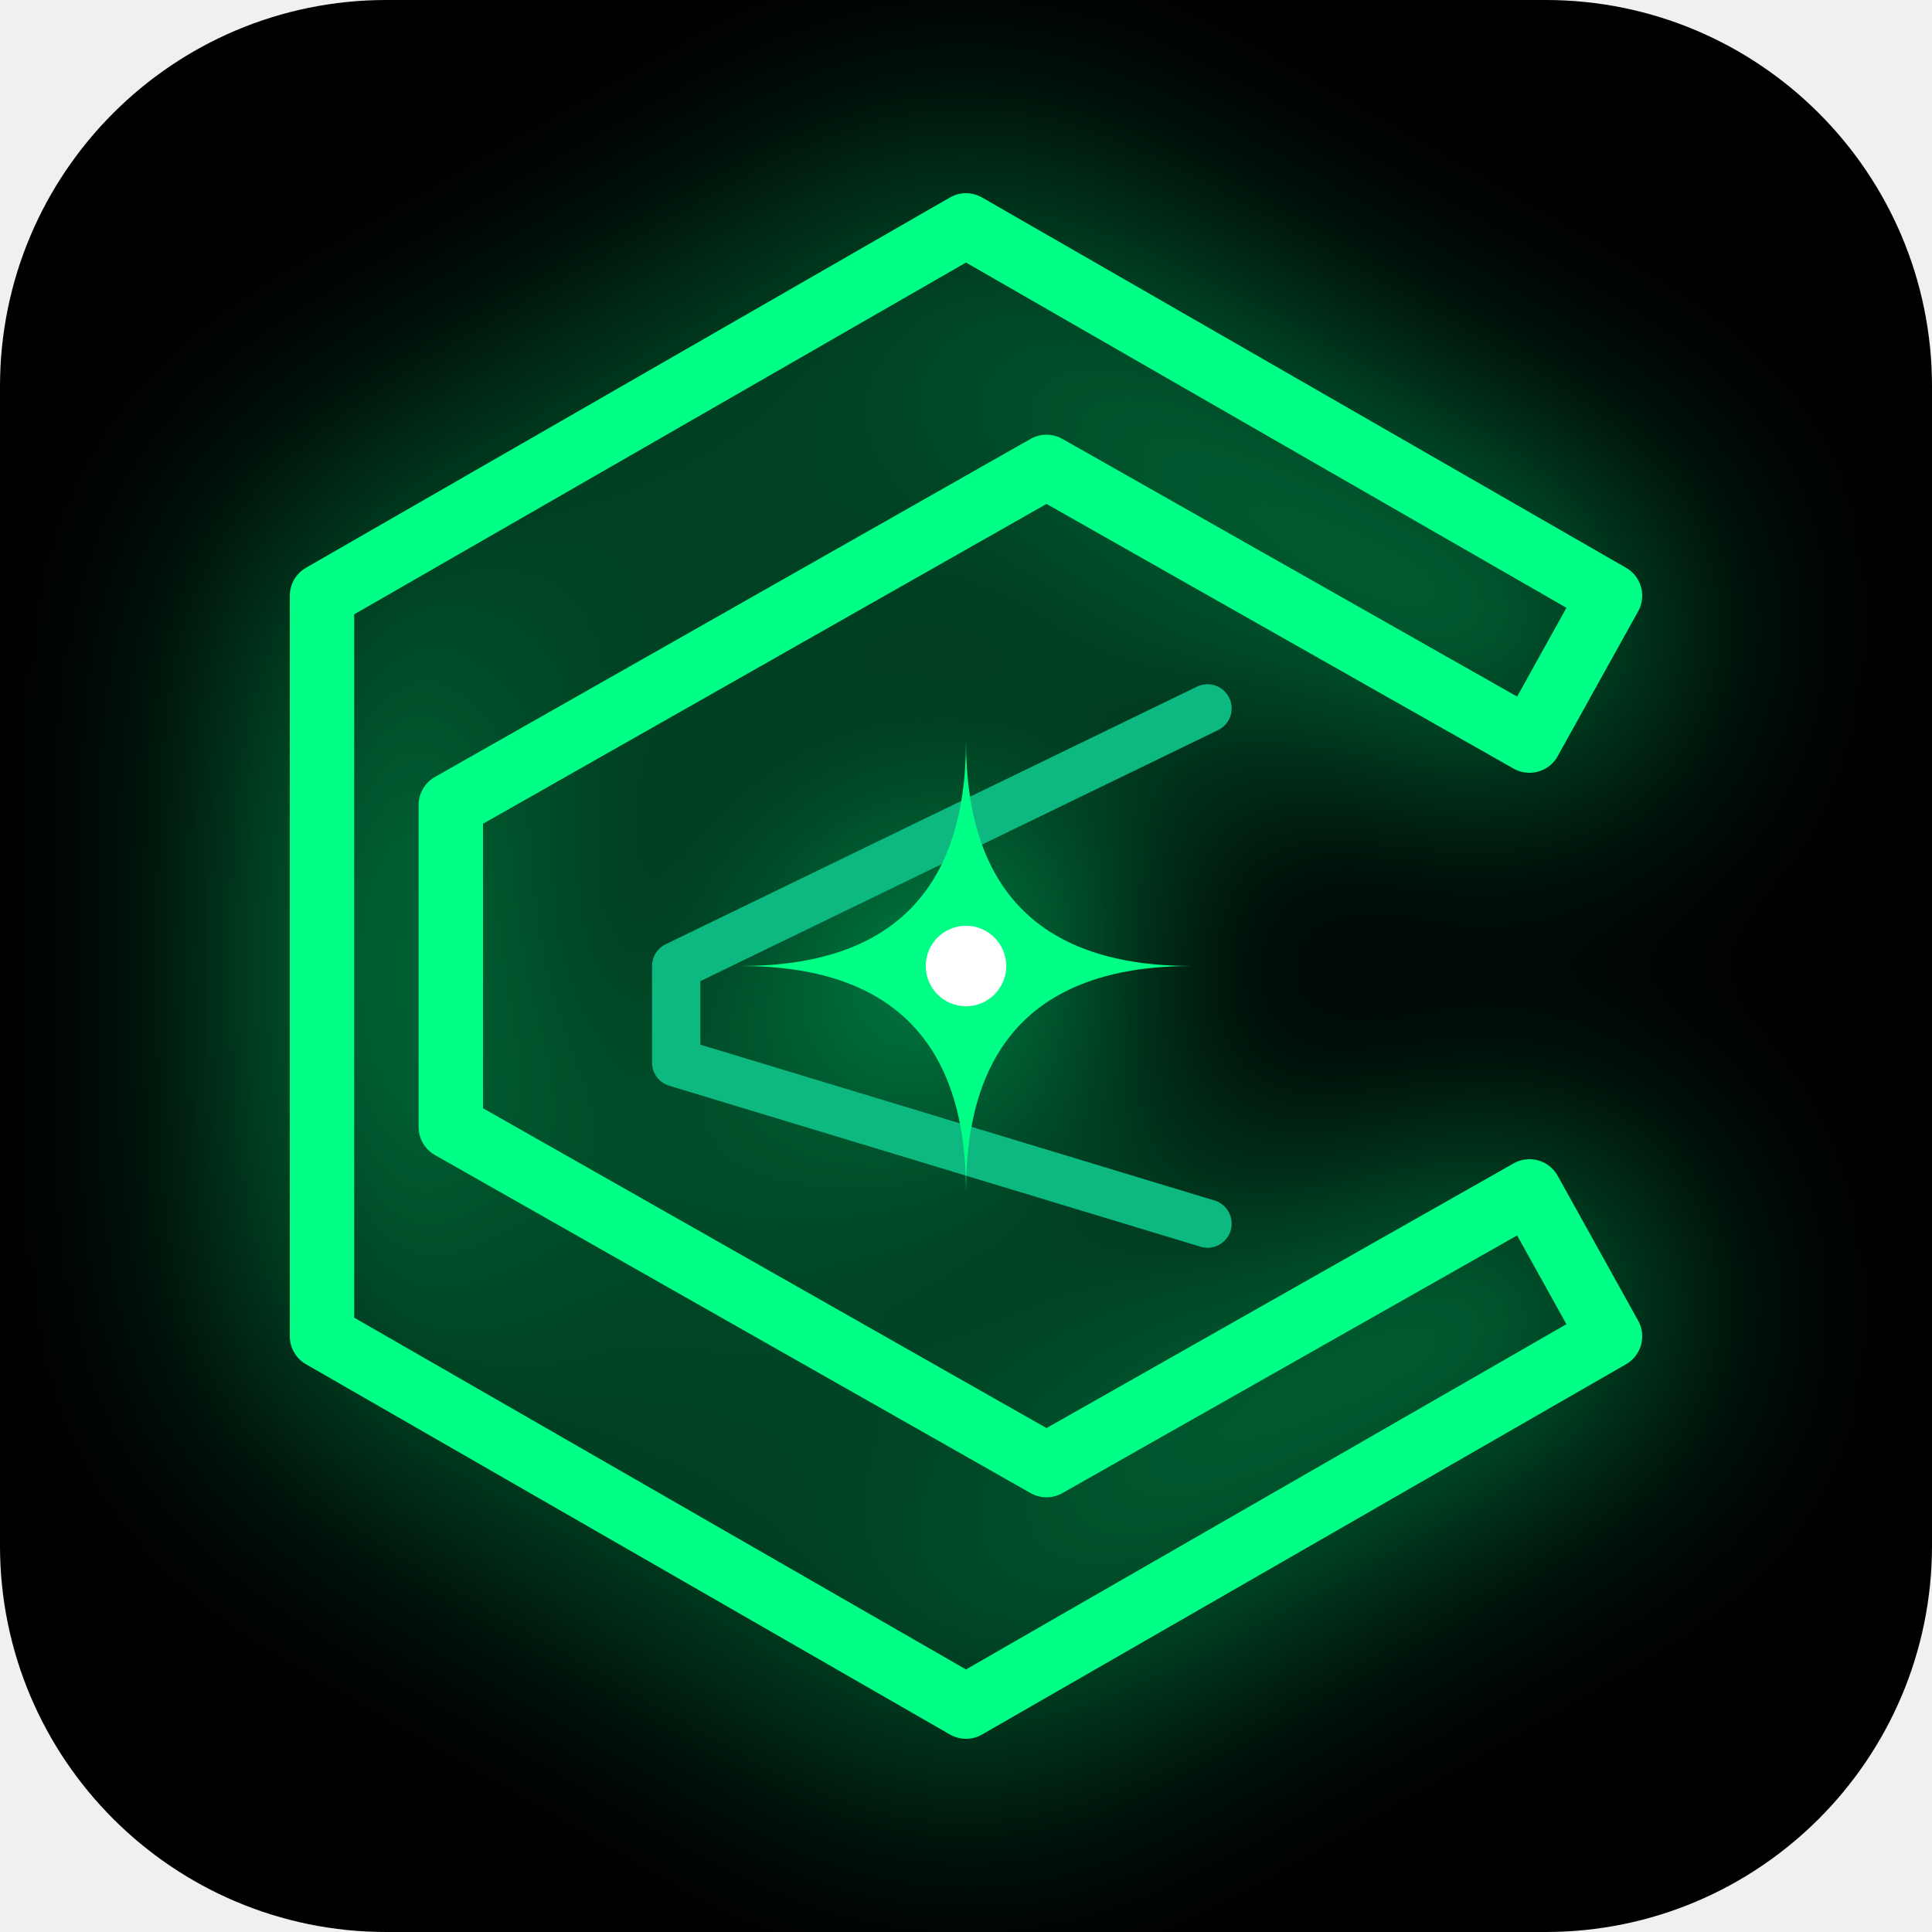
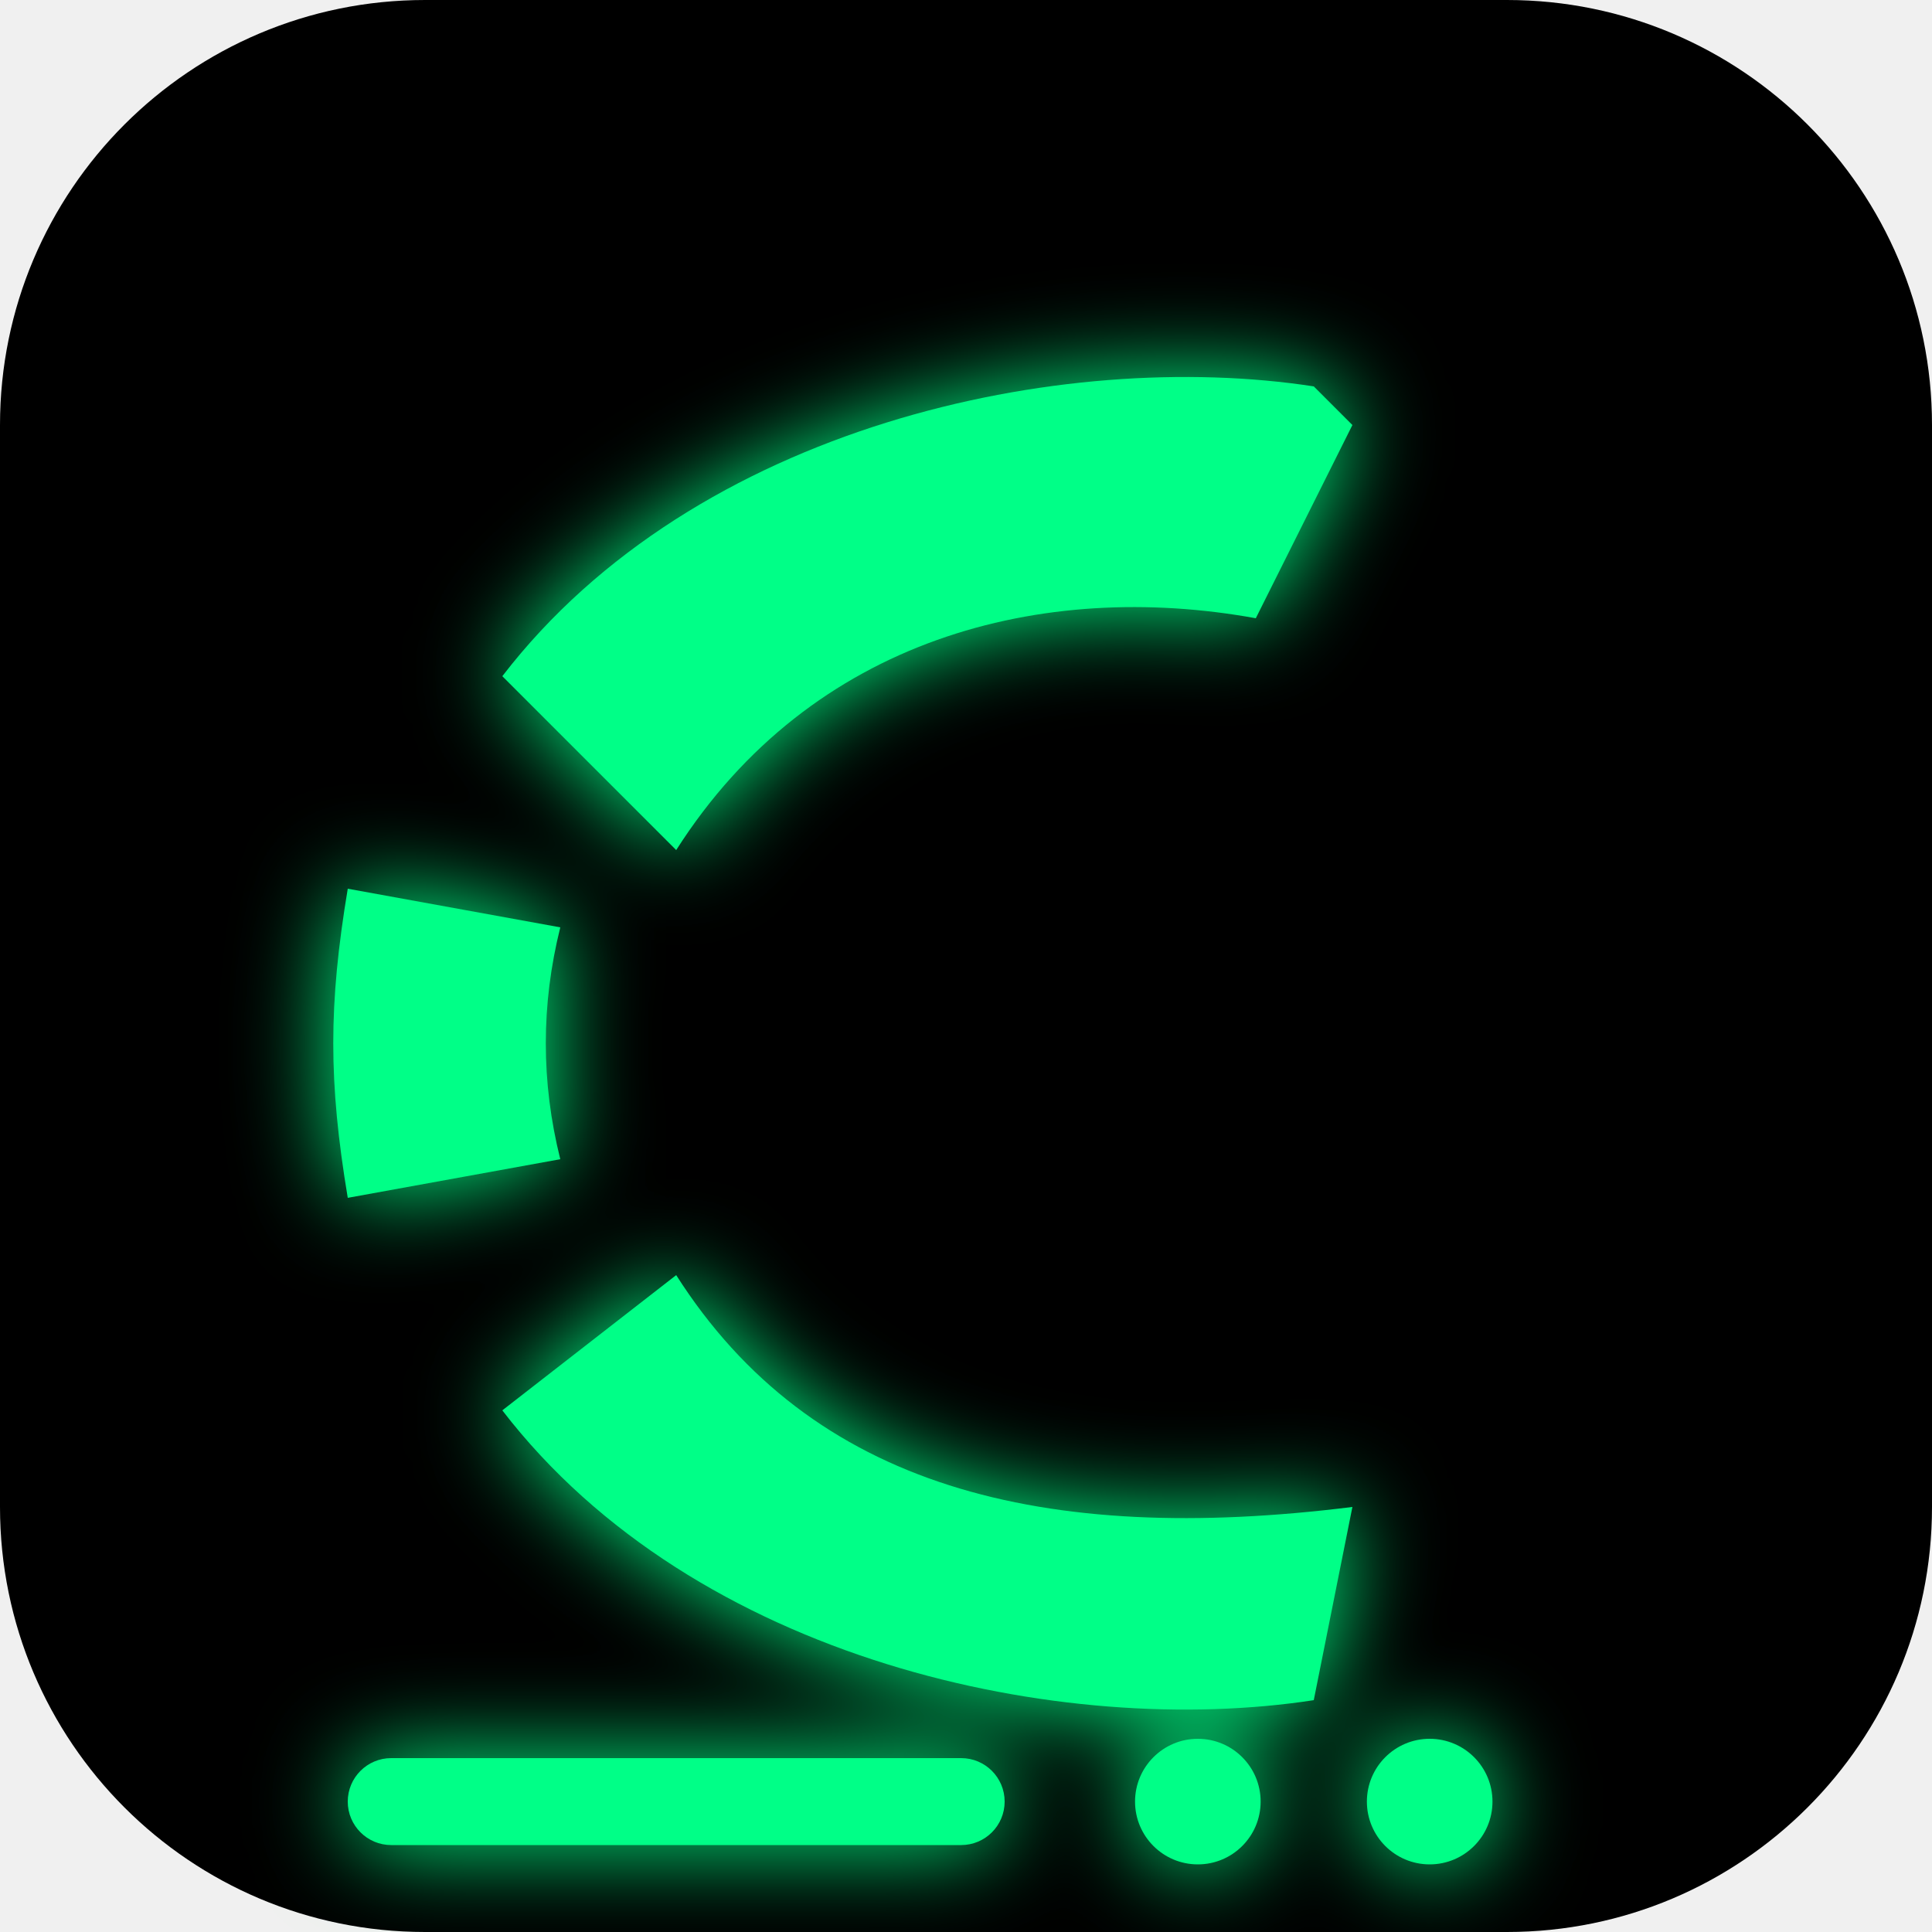
- <svg xmlns="http://www.w3.org/2000/svg" viewBox="0 0 120 120" width="100%" height="100%">
-   <rect width="100%" height="100%" fill="#000000" rx="24" />
-   <g filter="drop-shadow(0 0 8px #00ff87)">
-     <path d="M 60 14           L 100 37           L 95 46           L 65 29           L 28 50           L 28 70           L 65 91           L 95 74           L 100 83           L 60 106           L 20 83           L 20 37 Z" fill="none" stroke="#00ff87" stroke-width="4" stroke-linejoin="round" stroke-linecap="round" />
-     <path d="M 75 44 L 42 60 L 42 66 L 75 76" fill="none" stroke="#10b981" stroke-width="3" stroke-linejoin="round" stroke-linecap="round" />
-     <path d="M 60 46 Q 60 60 74 60 Q 60 60 60 74 Q 60 60 46 60 Q 60 60 60 46 Z" fill="#00ff87" />
-     <circle cx="60" cy="60" r="2.5" fill="#ffffff" />
+ <svg xmlns="http://www.w3.org/2000/svg" viewBox="0 0 100 100" width="100%" height="100%">
+   <defs>
+     <radialGradient id="fav-bg" cx="50%" cy="50%" r="55%">
+       <stop offset="0%" stopColor="#041209" />
+       <stop offset="100%" stopColor="#000000" />
+     </radialGradient>
+     <filter id="fav-glow" x="-20%" y="-20%" width="140%" height="140%">
+       <feGaussianBlur stdDeviation="2.5" result="blur" />
+       <feMerge>
+         <feMergeNode in="blur" />
+         <feMergeNode in="SourceGraphic" />
+       </feMerge>
+     </filter>
+   </defs>
+   <rect width="100%" height="100%" fill="url(#fav-bg)" rx="22" />
+   <g filter="url(#fav-glow)" fill="#00ff87">
+     <path d="M 68 20           C 55 18 36 22 26 35           L 35 44           C 42 33 54 30 65 32           L 70 22 Z" />
+     <path d="M 18 46           C 17 52 17 56 18 62           L 29 60           C 28 56 28 52 29 48 Z" />
+     <path d="M 26 73           C 36 86 55 90 68 88           L 70 78           C 54 80 42 77 35 66           L 26 73 Z" />
+     <rect x="18" y="91" width="34" height="4.5" rx="2.25" fill="#00ff87" />
+     <circle cx="62" cy="93.25" r="3.25" fill="#00ff87" />
+     <circle cx="74" cy="93.25" r="3.25" fill="#00ff87" />
  </g>
</svg>
